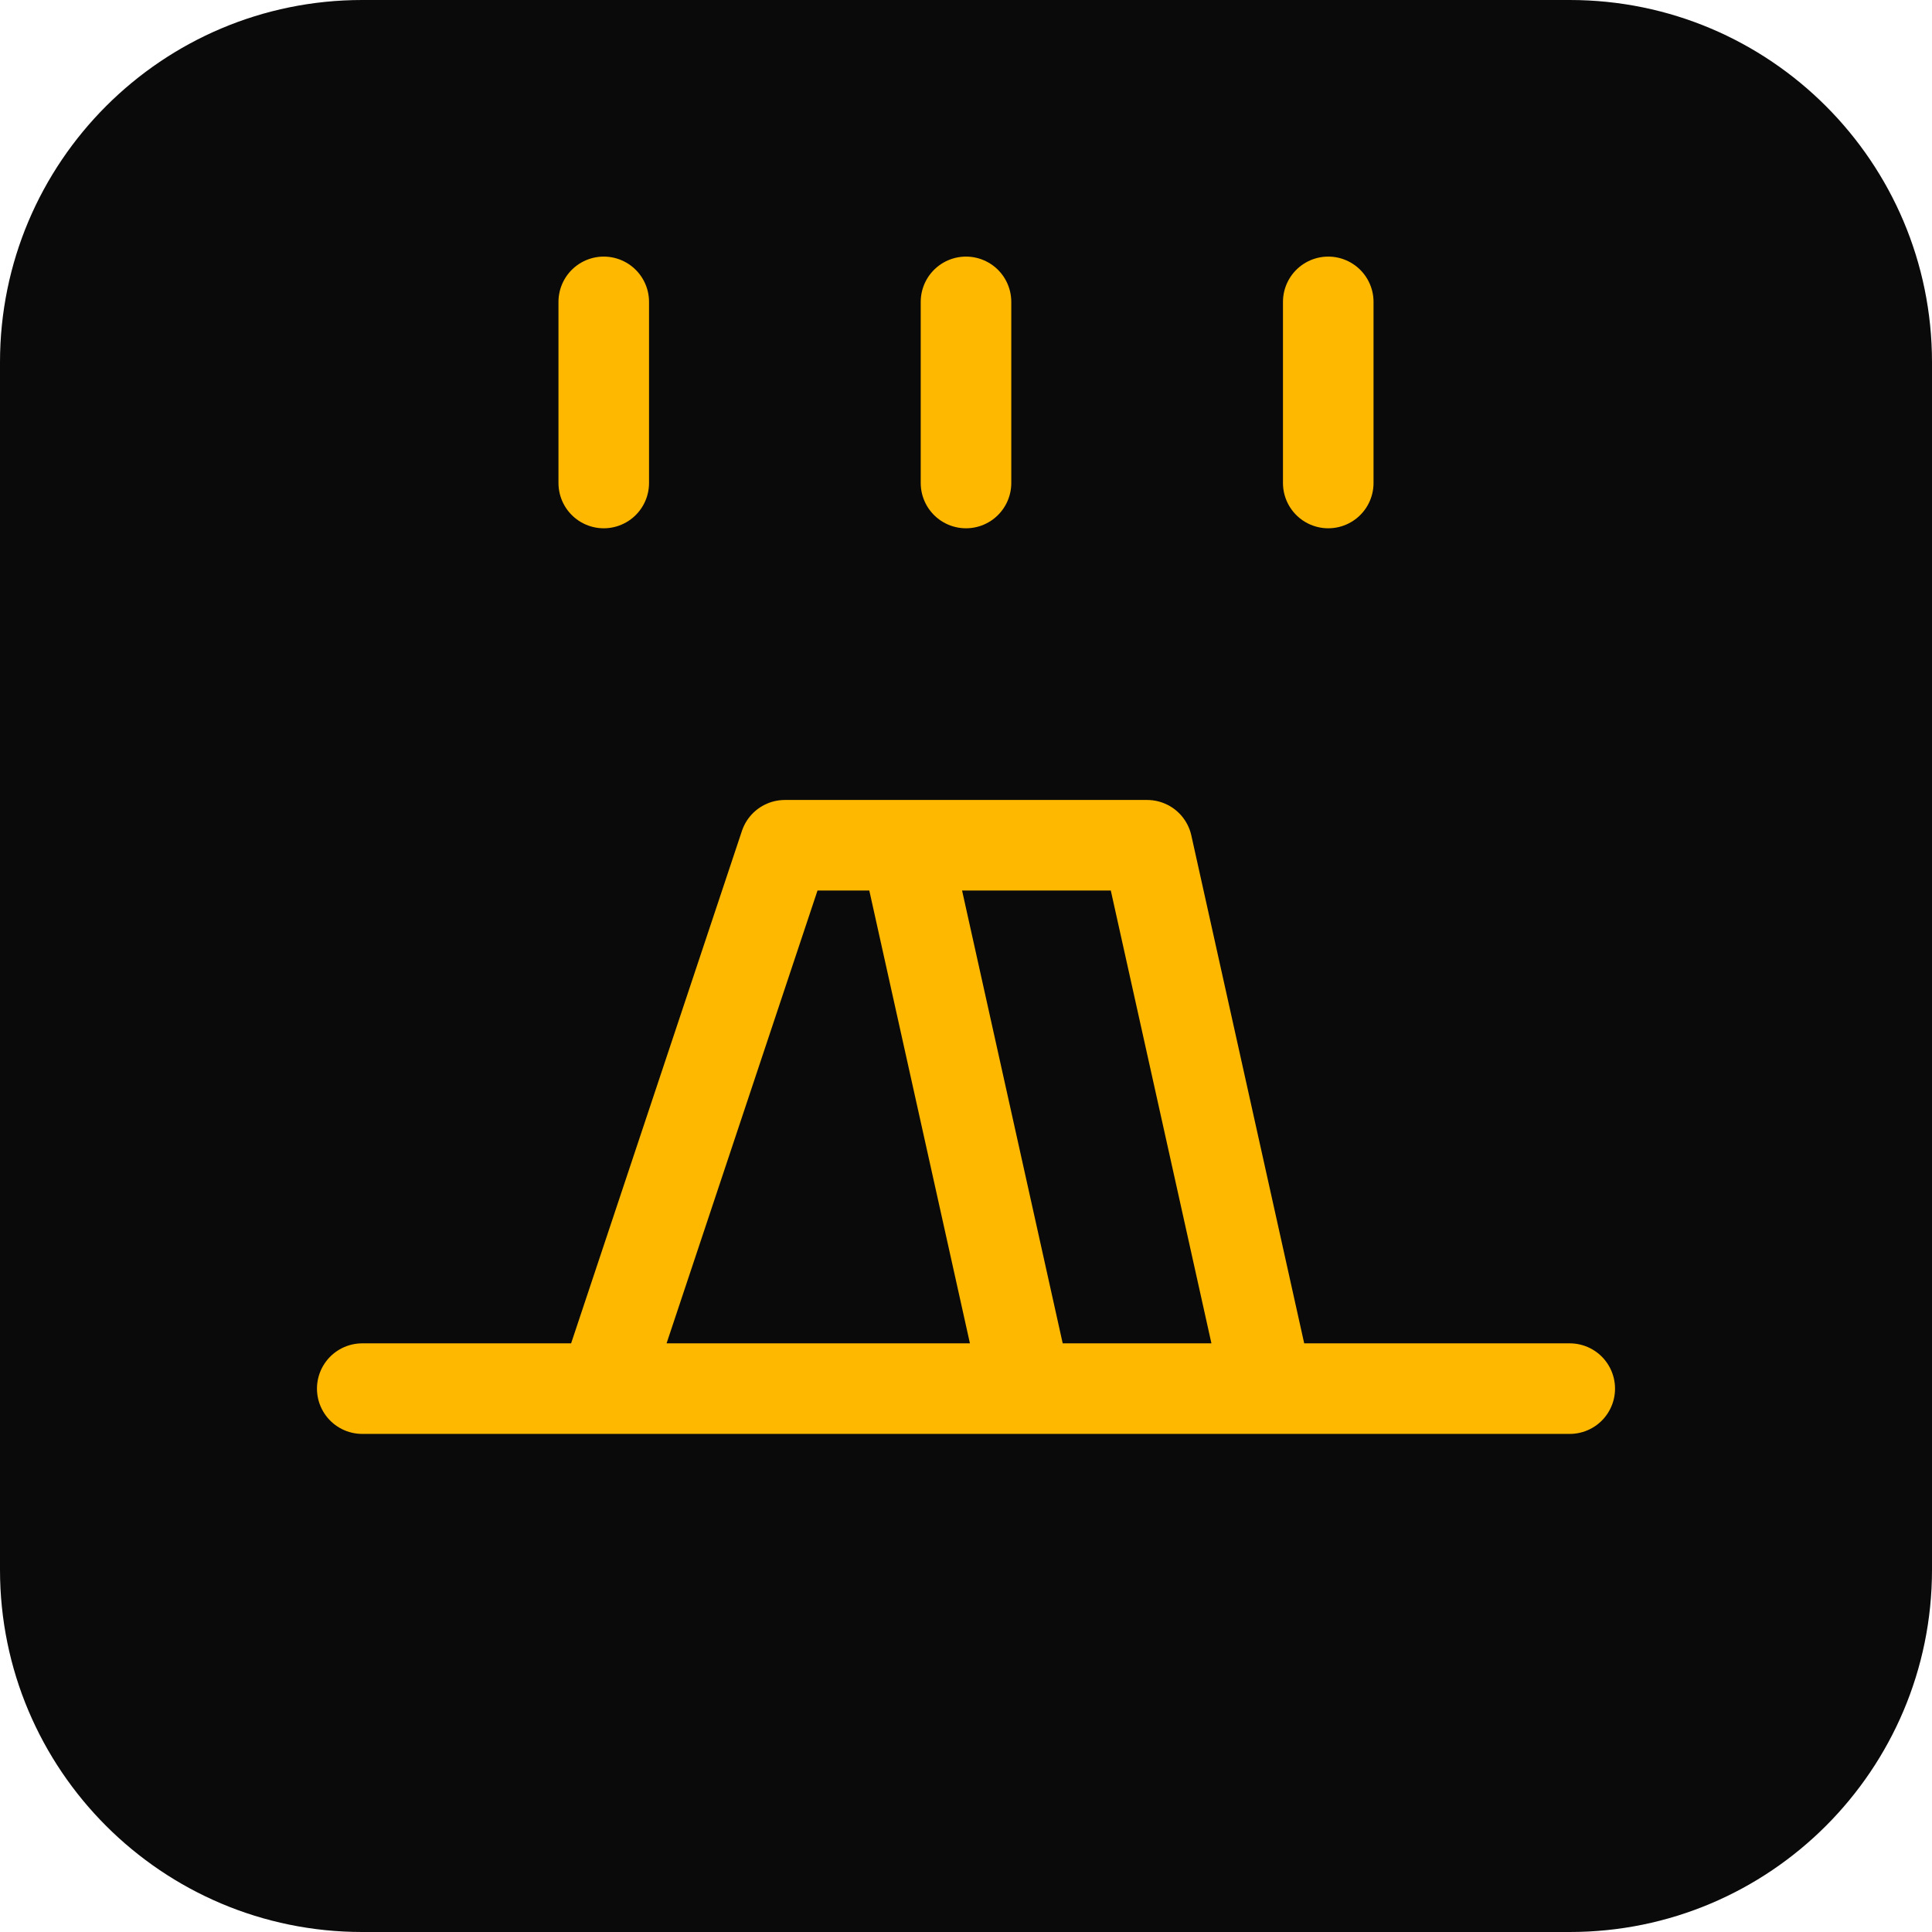
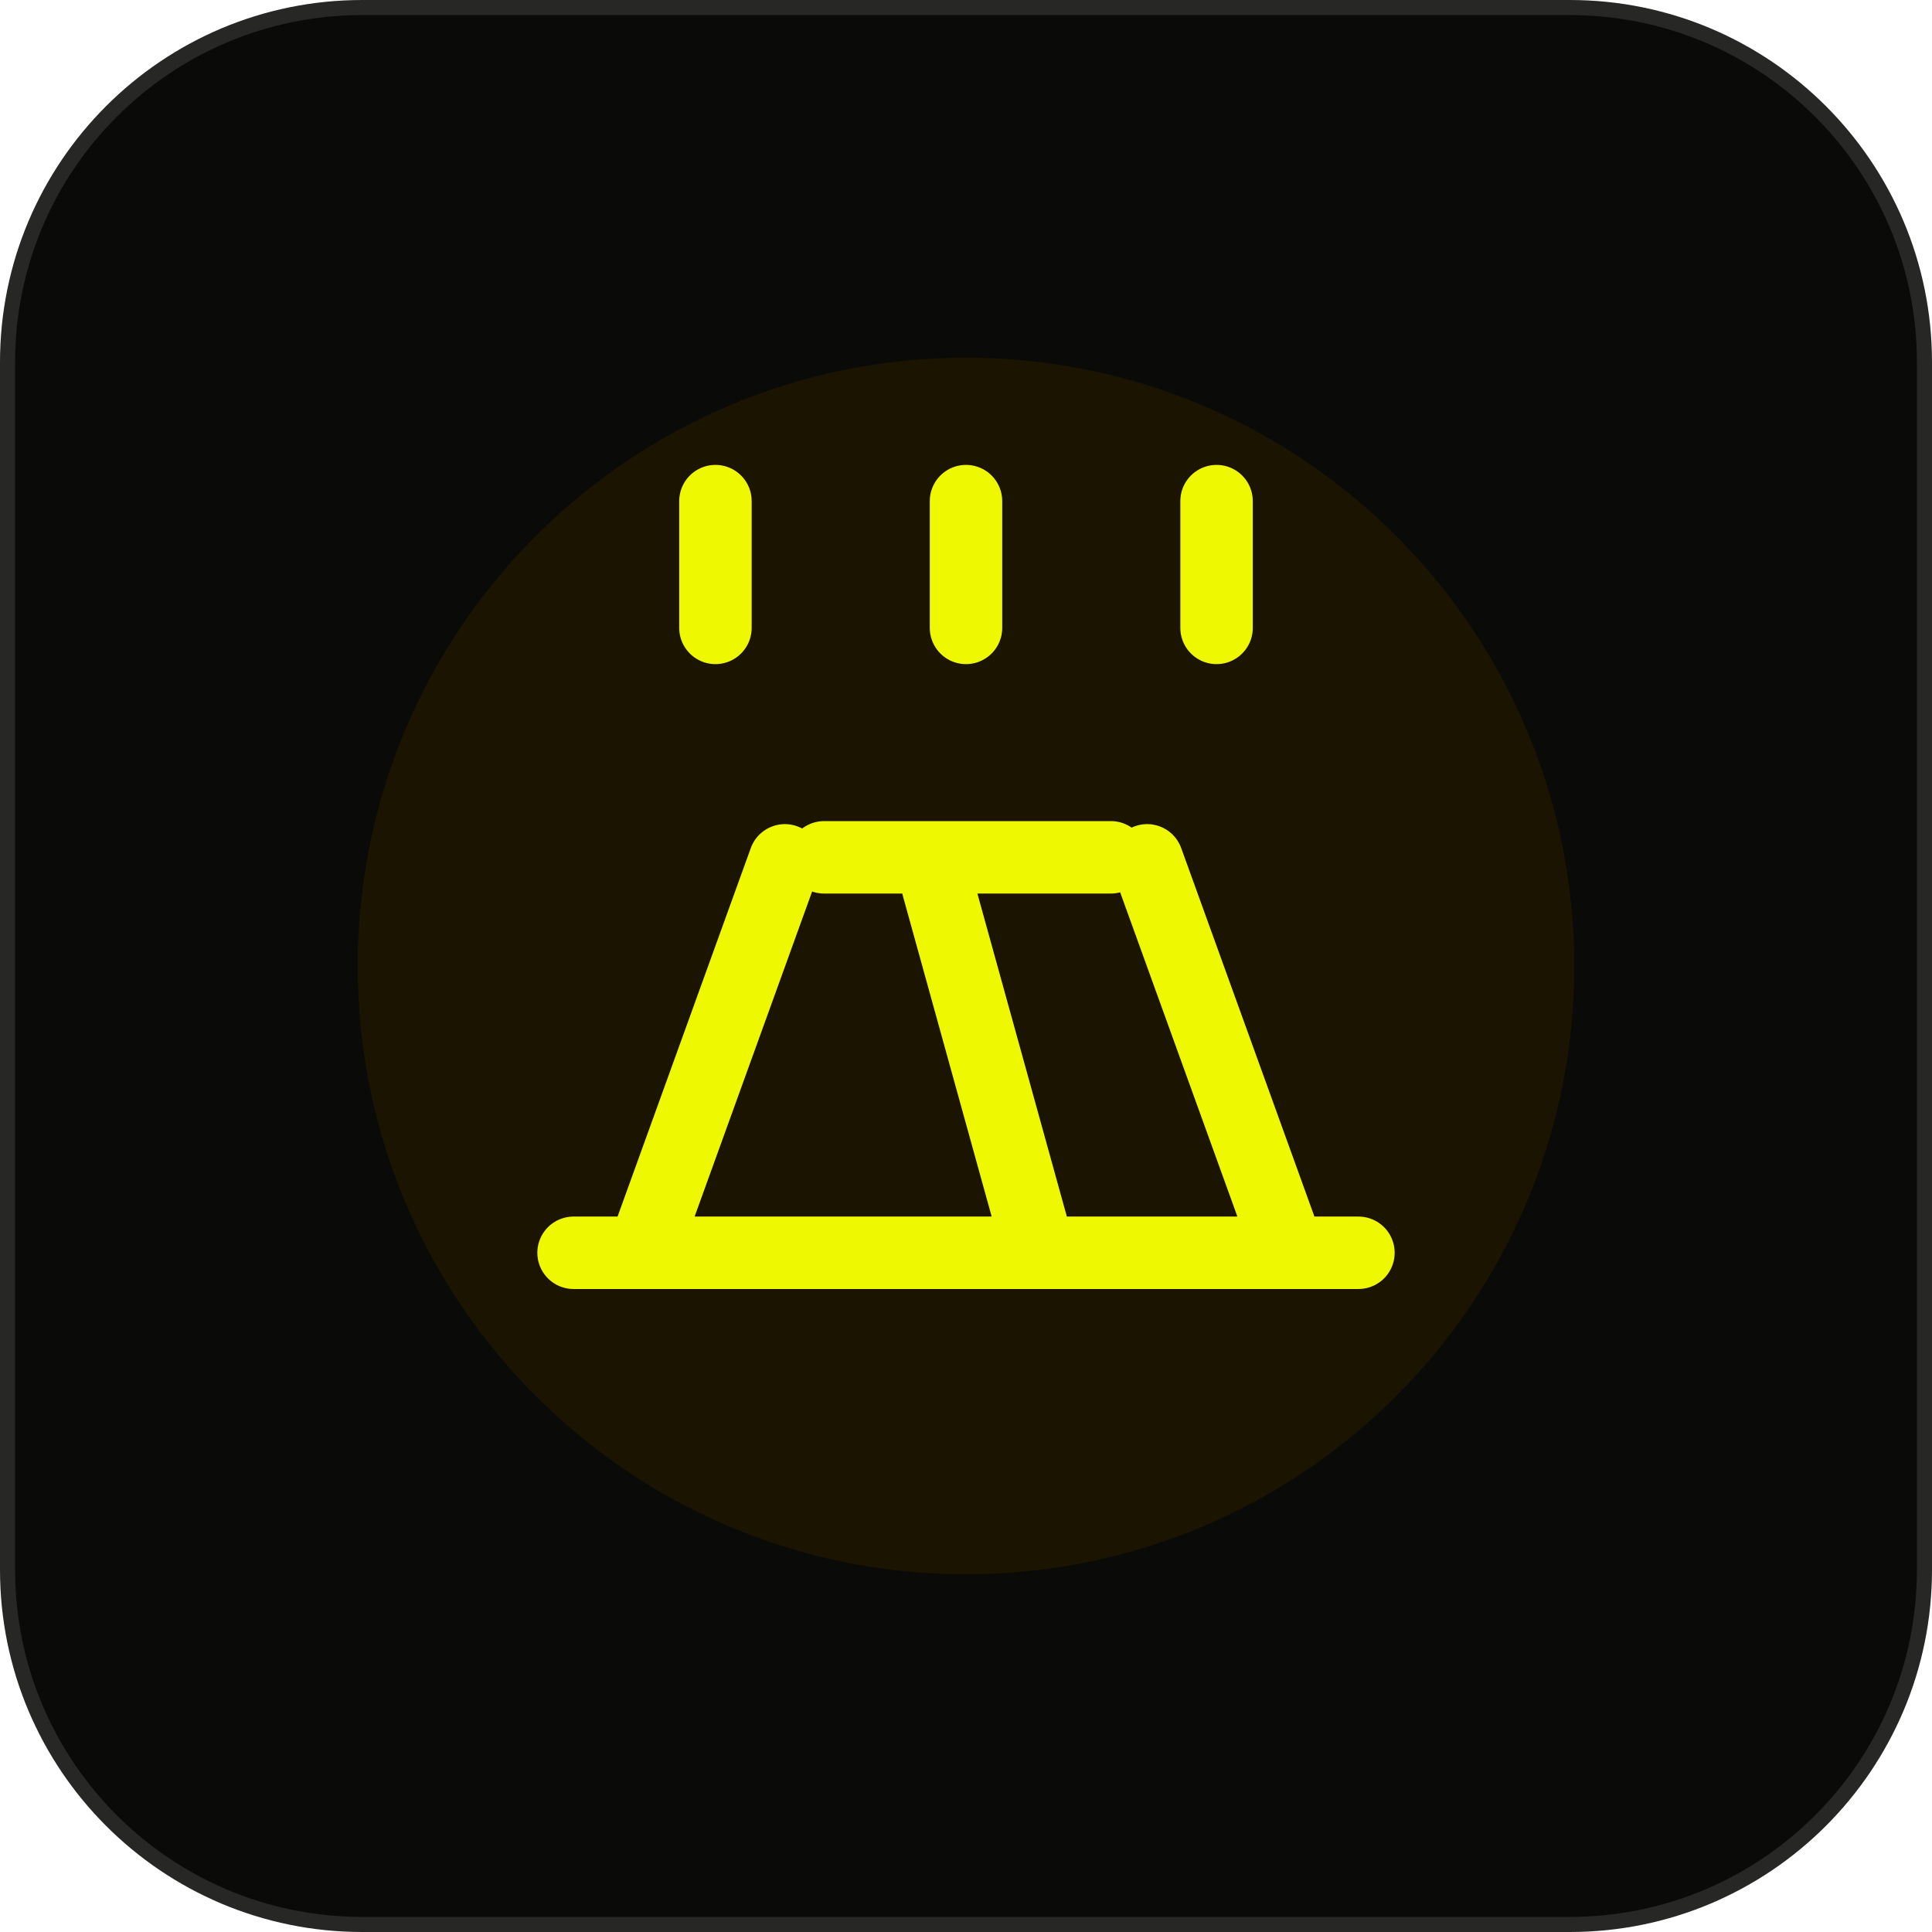
<svg xmlns="http://www.w3.org/2000/svg" viewBox="0 0 64 64">
-   <rect width="64" height="64" rx="12" fill="#0a0a0a" />
-   <path d="M12 46h40M20 46l6-18M42 46l-4-18M26 28h12M30 28l4 18" stroke="#FFB800" stroke-width="3" stroke-linecap="round" stroke-linejoin="round" fill="none" />
-   <path d="M20 10v6M32 10v6M44 10v6" stroke="#FFB800" stroke-width="3" stroke-linecap="round" />
+   <rect width="64" height="64" rx="12" fill="#0a0a09" stroke="rgba(255,255,255,0.12)" />
+   <circle cx="32" cy="32" r="20.15" fill="#1B1400" />
+   <path d="M19 41.5h26M21.3 41.5l4.7-13M42.7 41.5l-4.7-13M27.3 28.4h9.5M30.8 28.4l3.6 13" stroke="#EEF800" stroke-width="2.4" stroke-linecap="round" stroke-linejoin="round" fill="none" />
+   <path d="M23.7 16.6v4.2M32 16.6v4.2M40.3 16.6v4.2" stroke="#EEF800" stroke-width="2.4" stroke-linecap="round" fill="none" />
</svg>
